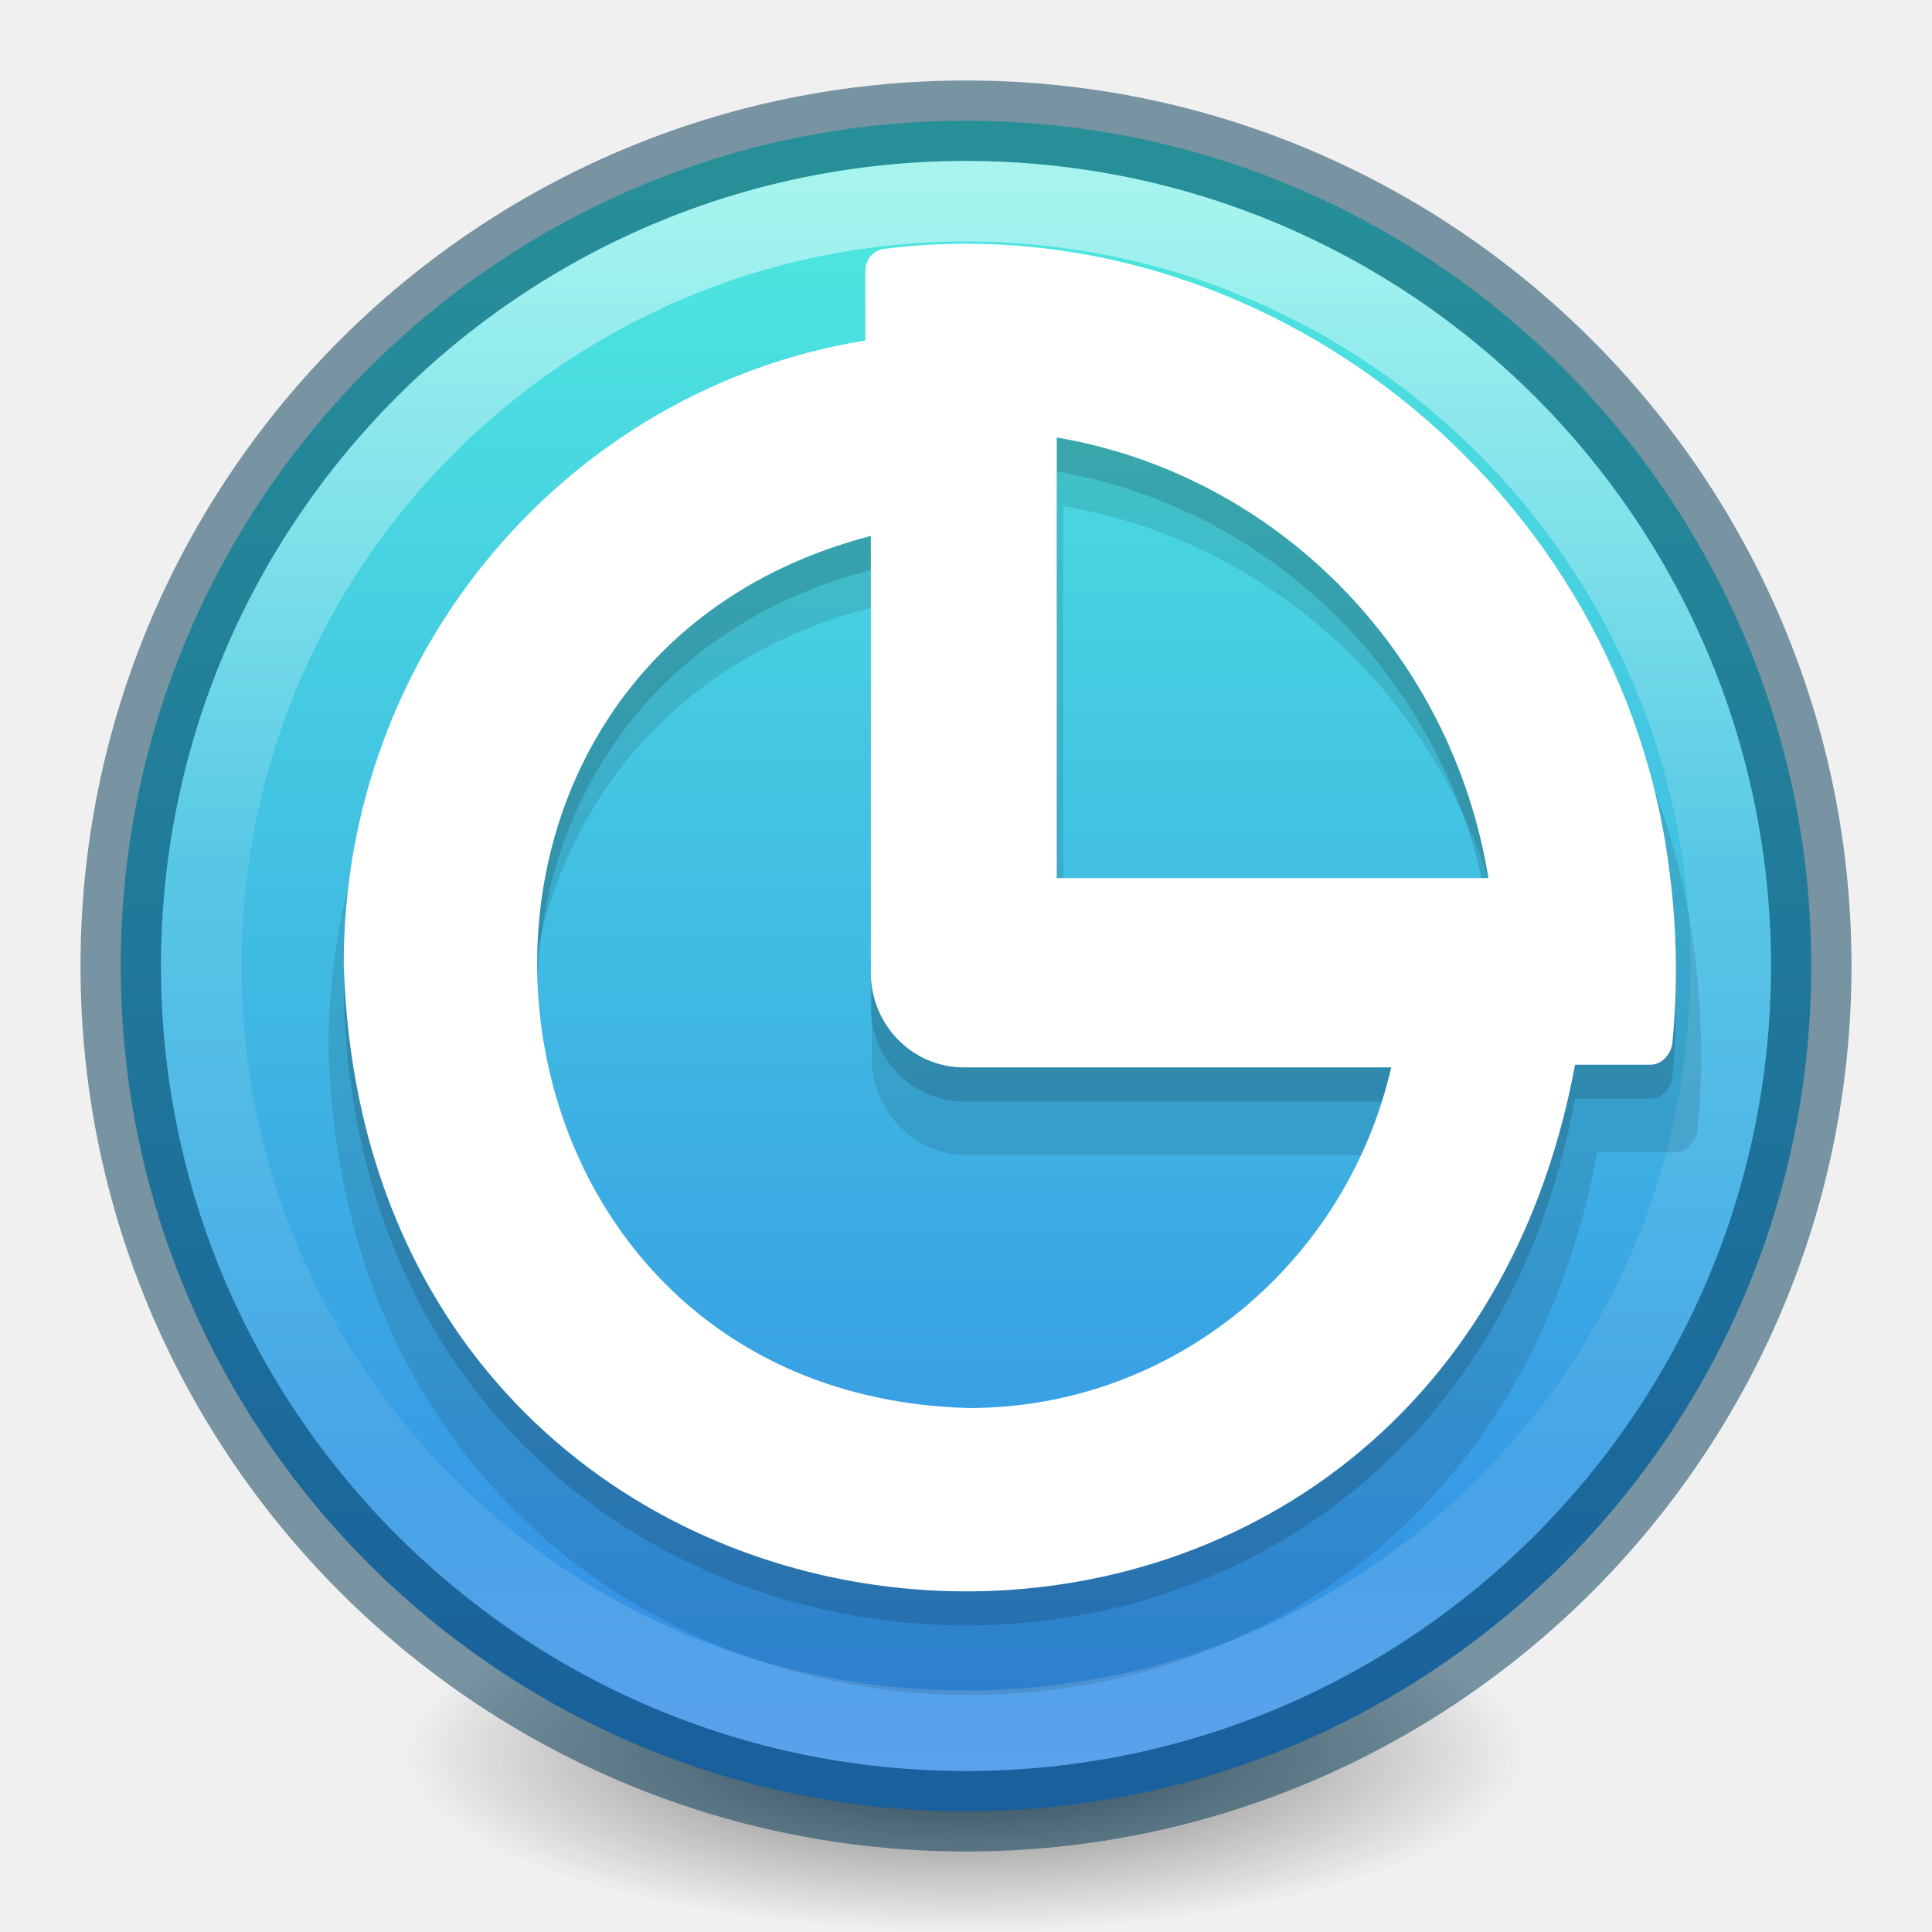
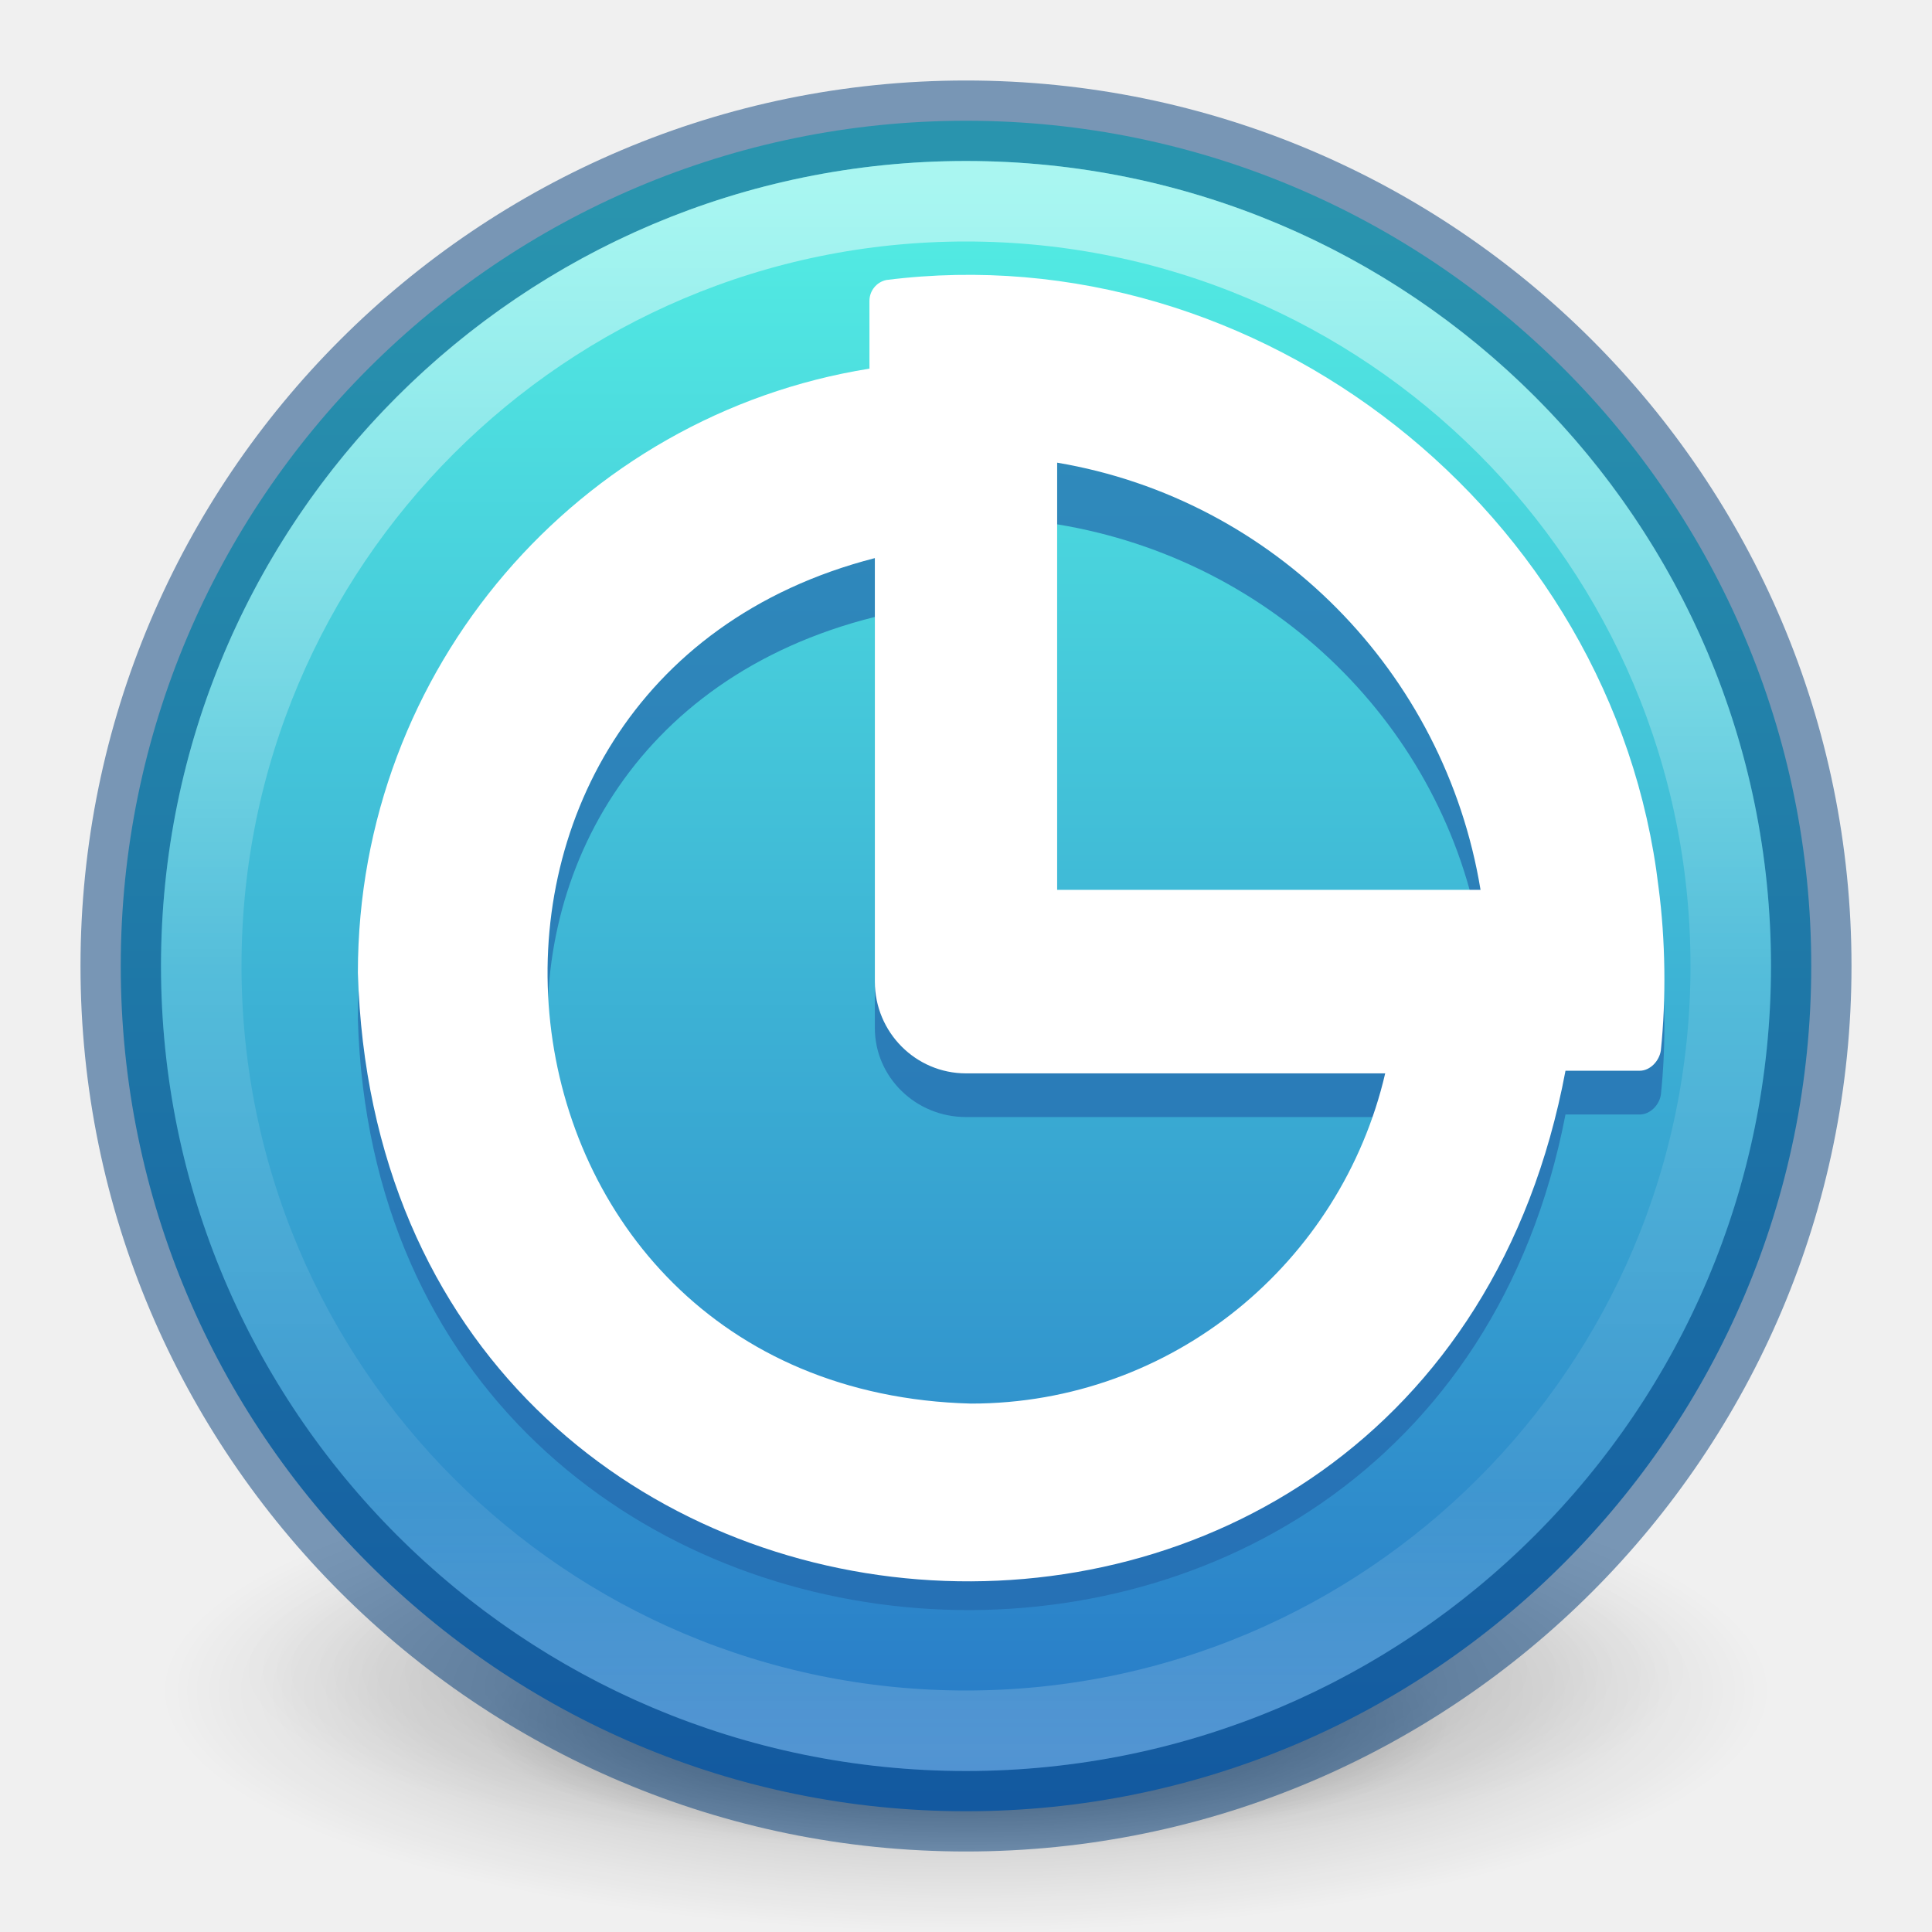
- <svg xmlns="http://www.w3.org/2000/svg" xmlns:xlink="http://www.w3.org/1999/xlink" version="1.1" width="24" height="24" id="svg3749">
-   <defs id="defs3751">
-     <linearGradient id="linearGradient3820-7-2-2">
-       <stop id="stop3822-2-6-36" style="stop-color:#3d3d3d;stop-opacity:1" offset="0" />
-       <stop id="stop3864-8-7-6" style="stop-color:#686868;stop-opacity:0.498" offset="0.5" />
-       <stop id="stop3824-1-2-4" style="stop-color:#686868;stop-opacity:0" offset="1" />
+ <svg xmlns="http://www.w3.org/2000/svg" xmlns:xlink="http://www.w3.org/1999/xlink" version="1.1" width="24" height="24" id="svg3041">
+   <defs id="defs3043">
+     <linearGradient id="linearGradient26009">
+       <stop id="stop26005" offset="0" style="stop-color:#53ede3;stop-opacity:1;" />
+       <stop id="stop26007" offset="1" style="stop-color:#2676c6;stop-opacity:1;" />
    </linearGradient>
-     <linearGradient id="linearGradient4806-9">
-       <stop id="stop4808-49" style="stop-color:#ffffff;stop-opacity:1" offset="0" />
-       <stop id="stop4810-05" style="stop-color:#ffffff;stop-opacity:0.235" offset="0.424" />
-       <stop id="stop4812-6" style="stop-color:#ffffff;stop-opacity:0.157" offset="0.821" />
-       <stop id="stop4814-7" style="stop-color:#ffffff;stop-opacity:0.392" offset="1" />
+     <linearGradient id="linearGradient4011">
+       <stop id="stop4013" style="stop-color:#ffffff;stop-opacity:1" offset="0" />
+       <stop id="stop4015" style="stop-color:#ffffff;stop-opacity:0.235" offset="0.508" />
+       <stop id="stop4017" style="stop-color:#ffffff;stop-opacity:0.157" offset="0.835" />
+       <stop id="stop4019" style="stop-color:#ffffff;stop-opacity:0.392" offset="1" />
    </linearGradient>
-     <linearGradient x1="71.204" y1="15.369" x2="71.204" y2="40.496" id="linearGradient3097" xlink:href="#linearGradient4806-9" gradientUnits="userSpaceOnUse" gradientTransform="matrix(0.7756246,0,0,0.7756249,-43.98157,-9.614261)" />
-     <radialGradient cx="99.157" cy="186.171" r="62.769" fx="99.157" fy="186.171" id="radialGradient3108" xlink:href="#linearGradient3820-7-2-2" gradientUnits="userSpaceOnUse" gradientTransform="matrix(0.1115198,0,0,0.03548359,0.942029,15.16673)" />
-     <linearGradient xlink:href="#linearGradient1040" id="linearGradient1044" x1="32" y1="4.444" x2="32" y2="59.678" gradientUnits="userSpaceOnUse" gradientTransform="matrix(0.3559322,0,0,0.3559322,0.6101694,0.6101705)" />
-     <linearGradient id="linearGradient1040">
-       <stop style="stop-color:#4ee9df;stop-opacity:1;" offset="0" id="stop1036" />
-       <stop style="stop-color:#328be6;stop-opacity:1" offset="1" id="stop1038" />
+     <linearGradient id="linearGradient8838">
+       <stop id="stop8840" style="stop-color:#000000;stop-opacity:1" offset="0" />
+       <stop id="stop8842" style="stop-color:#000000;stop-opacity:0" offset="1" />
    </linearGradient>
-     <clipPath clipPathUnits="userSpaceOnUse" id="clipPath13-5-9-7">
-       <path d="M 0,1080 H 1920 V 0 H 0 Z" transform="translate(-701.7802,-736.0265)" id="path13-5-9-0-7" />
+     <linearGradient x1="71.204" y1="6.238" x2="71.204" y2="44.341" id="linearGradient3089" xlink:href="#linearGradient4011" gradientUnits="userSpaceOnUse" gradientTransform="matrix(0.5135135,0,0,0.5135135,-24.83613,6.978715)" />
+     <linearGradient xlink:href="#linearGradient26009" id="linearGradient905" gradientUnits="userSpaceOnUse" x1="12" y1="10.456" x2="12" y2="30.498" gradientTransform="matrix(1.00017,0,0,1.00017,-0.00204033,-0.00340046)" />
+     <radialGradient r="62.769" fy="185.297" fx="99.189" cy="185.297" cx="99.189" gradientTransform="matrix(0.3823536,7.5555777e-8,-1.8372241e-8,0.1115198,-5.925427,36.33585)" gradientUnits="userSpaceOnUse" id="radialGradient3300-8" xlink:href="#linearGradient8838" />
+     <radialGradient r="62.769" fy="185.297" fx="99.189" cy="185.297" cx="99.189" gradientTransform="matrix(0.2549024,5.3967361e-8,-1.2248161e-8,0.07965545,6.716382,44.24067)" gradientUnits="userSpaceOnUse" id="radialGradient4192-6" xlink:href="#linearGradient8838" />
+     <radialGradient gradientTransform="matrix(0.9411765,0,0,0.2823525,-46.94118,27.69412)" gradientUnits="userSpaceOnUse" xlink:href="#linearGradient8838" id="radialGradient3120" fy="4.625" fx="62.625" r="10.625" cy="4.625" cx="62.625" />
+     <clipPath clipPathUnits="userSpaceOnUse" id="clipPath13-5-9-1">
+       <path d="M 0,1080 H 1920 V 0 H 0 Z" transform="translate(-701.7802,-736.0265)" id="path13-5-9-0-1" />
    </clipPath>
-     <clipPath clipPathUnits="userSpaceOnUse" id="clipPath13-5-9">
-       <path d="M 0,1080 H 1920 V 0 H 0 Z" transform="translate(-701.7802,-736.0265)" id="path13-5-9-0" />
-     </clipPath>
-     <clipPath clipPathUnits="userSpaceOnUse" id="clipPath13-5-2">
-       <path d="M 0,1080 H 1920 V 0 H 0 Z" transform="translate(-701.7802,-736.0265)" id="path13-5-9-4" />
+     <clipPath clipPathUnits="userSpaceOnUse" id="clipPath13-5-2-5">
+       <path d="M 0,1080 H 1920 V 0 H 0 Z" transform="translate(-701.7802,-736.0265)" id="path13-5-9-4-2" />
    </clipPath>
  </defs>
-   <path d="m 19,21.773 a 7,2.227 0 0 1 -14,0 7,2.227 0 1 1 14,0 z" id="path3818-0-2" style="fill:url(#radialGradient3108);fill-opacity:1;stroke:none" />
-   <path d="M 12,1.5 C 6.206,1.5 1.5,6.206 1.5,12 c 0,5.794 4.706,10.5 10.5,10.5 C 17.794,22.5 22.5,17.794 22.5,12 22.5,6.206 17.794,1.5 12,1.5 Z" id="path2555" style="color:#000000;display:inline;overflow:visible;visibility:visible;fill:url(#linearGradient1044);fill-opacity:1;fill-rule:nonzero;stroke:none;stroke-width:1;marker:none;enable-background:accumulate" />
-   <path d="M 12,1.5 C 6.206,1.5 1.5,6.206 1.5,12 1.5,17.794 6.206,22.5 12,22.5 17.794,22.5 22.5,17.794 22.5,12 22.5,6.206 17.794,1.5 12,1.5 z" id="path2555-7-1-7" style="opacity:0.5;color:#000000;fill:#000000;stroke:#003651;stroke-width:1;stroke-linecap:round;stroke-linejoin:round;stroke-miterlimit:4;stroke-opacity:1;stroke-dasharray:none;stroke-dashoffset:0;marker:none;visibility:visible;display:inline;overflow:visible;enable-background:accumulate;fill-opacity:0;fill-rule:nonzero" />
-   <path d="m 21.5,12 c 0,5.247 -4.253,9.5 -9.5,9.5 -5.247,0 -9.5,-4.253 -9.5,-9.5 0,-5.247 4.253,-9.5 9.5,-9.5 5.247,0 9.5,4.253 9.5,9.5 z" id="path3421" style="color:#000000;fill:none;stroke:url(#linearGradient3097);stroke-width:1;stroke-linecap:round;stroke-linejoin:round;stroke-miterlimit:4;stroke-opacity:1;stroke-dasharray:none;stroke-dashoffset:0;marker:none;visibility:visible;display:inline;overflow:visible;enable-background:accumulate;opacity:0.5" />
-   <g id="g1" transform="matrix(0.5136964,0,0,0.5136964,-0.2825752,-0.4050981)">
-     <path id="path12-2-2-1-1" d="M 0,0 V 97.439 C 49.745,89.109 88.983,49.787 97.216,0 Z m -19.786,-117.184 c -116.542,3.038 -133.697,164.342 -22.075,192.855 v -96.602 c 0,-11.553 9.377,-20.93 20.93,-20.93 H 75.323 C 65.206,-85.034 26.47,-117.184 -19.786,-117.184 M 138.087,0.6 C 127.92,86.087 46.216,149.834 -39.224,139.105 c -2.219,-0.46 -3.879,-2.428 -3.879,-4.772 v -15.447 c -66.574,-10.577 -117.463,-68.234 -117.463,-137.793 4.998,-171.804 245.69,-189.744 277.289,-22.354 h 17.024 c 2.456,0 4.507,2.26 4.87,4.604 1.234,11.768 1.079,25.232 -0.53,37.257" style="display:inline;opacity:0.7;fill:#000000;fill-opacity:0.15;fill-rule:nonzero;stroke:none;filter:url(#filter187116)" transform="matrix(0.110648,0,0,-0.1126796,26.25989,24.00518)" clip-path="url(#clipPath13-5-9-7)" />
-     <path id="path12-2-2-1" d="M 0,0 V 97.439 C 49.745,89.109 88.983,49.787 97.216,0 Z m -19.786,-117.184 c -116.542,3.038 -133.697,164.342 -22.075,192.855 v -96.602 c 0,-11.553 9.377,-20.93 20.93,-20.93 H 75.323 C 65.206,-85.034 26.47,-117.184 -19.786,-117.184 M 138.087,0.6 C 127.92,86.087 46.216,149.834 -39.224,139.105 c -2.219,-0.46 -3.879,-2.428 -3.879,-4.772 v -15.447 c -66.574,-10.577 -117.463,-68.234 -117.463,-137.793 4.998,-171.804 245.69,-189.744 277.289,-22.354 h 17.024 c 2.456,0 4.507,2.26 4.87,4.604 1.234,11.768 1.079,25.232 -0.53,37.257" style="display:inline;opacity:0.7;fill:#000000;fill-opacity:0.2;fill-rule:nonzero;stroke:none;filter:url(#filter187116)" transform="matrix(0.1073827,0,0,-0.1093544,26.10441,22.84657)" clip-path="url(#clipPath13-5-9)" />
-     <path id="path12-2-2-17" d="M 0,0 V 97.439 C 49.745,89.109 88.983,49.787 97.216,0 Z m -19.786,-117.184 c -116.542,3.038 -133.697,164.342 -22.075,192.855 v -96.602 c 0,-11.553 9.377,-20.93 20.93,-20.93 H 75.323 C 65.206,-85.034 26.47,-117.184 -19.786,-117.184 M 138.087,0.6 C 127.92,86.087 46.216,149.834 -39.224,139.105 c -2.219,-0.46 -3.879,-2.428 -3.879,-4.772 v -15.447 c -66.574,-10.577 -117.463,-68.234 -117.463,-137.793 4.998,-171.804 245.69,-189.744 277.289,-22.354 h 17.024 c 2.456,0 4.507,2.26 4.87,4.604 1.234,11.768 1.079,25.232 -0.53,37.257" style="display:inline;fill:#ffffff;fill-opacity:1;fill-rule:nonzero;stroke:none;stroke-width:3.691;stroke-dasharray:none;stroke-opacity:1" transform="matrix(0.1073827,0,0,-0.1093544,26.10445,22.02324)" clip-path="url(#clipPath13-5-2)" />
+   <g transform="translate(0,-8)" id="layer1">
+     <path d="m 22,29 c 0,1.657 -4.477,3 -10,3 -5.523,0 -10,-1.343 -10,-3 0,-1.657 4.477,-3 10,-3 5.523,0 10,1.343 10,3 z" id="path8836-1" style="display:inline;overflow:visible;visibility:visible;opacity:0.3;fill:url(#radialGradient3120);fill-opacity:1;fill-rule:evenodd;stroke:none;stroke-width:1;marker:none" />
+     <g style="stroke-width:2.88" transform="matrix(0.375,0,0,0.3214272,5.8125e-7,10.42807)" id="g4198-4">
+       <path style="opacity:0.2;fill:url(#radialGradient3300-8);fill-opacity:1;stroke:none;stroke-width:2.88" id="path3818-0-6" d="m 56,57.002 a 24,6.999 0 1 1 -48,0 24,6.999 0 1 1 48,0 z" />
+       <path d="m 48,59.002 a 16,4.999 0 1 1 -32,0 16,4.999 0 1 1 32,0 z" id="path4190-2" style="opacity:0.4;fill:url(#radialGradient4192-6);fill-opacity:1;stroke:none;stroke-width:2.88" />
+     </g>
+     <path d="M 12,9.5 C 6.206,9.5 1.5,14.206 1.5,20 1.5,25.794 6.206,30.5 12,30.5 17.794,30.5 22.5,25.794 22.5,20 22.5,14.206 17.794,9.5 12,9.5 Z" id="path2555" style="fill:url(#linearGradient905);fill-opacity:1;stroke:none;stroke-width:1;stroke-linecap:round;stroke-linejoin:round;stroke-miterlimit:4;stroke-dasharray:none;stroke-dashoffset:0;stroke-opacity:1" />
+     <path d="M 12,9.5 C 6.206,9.5 1.5,14.206 1.5,20 c 0,5.794 4.706,10.5 10.5,10.5 5.794,0 10.5,-4.706 10.5,-10.5 0,-5.794 -4.706,-10.5 -10.5,-10.5 z" id="path2555-6" style="color:#000000;display:inline;overflow:visible;visibility:visible;opacity:1;fill:none;stroke:#003d7a;stroke-width:1;stroke-linecap:round;stroke-linejoin:round;stroke-miterlimit:4;stroke-dasharray:none;stroke-dashoffset:0;stroke-opacity:0.5;marker:none;enable-background:accumulate" />
+     <path d="m 21.5,20 c 0,5.247 -4.254,9.5 -9.5,9.5 C 6.753,29.5 2.5,25.246 2.5,20 2.5,14.753 6.753,10.5 12,10.5 17.246,10.5 21.5,14.753 21.5,20 Z" id="path8655" style="color:#000000;display:inline;overflow:visible;visibility:visible;opacity:0.5;fill:none;stroke:url(#linearGradient3089);stroke-width:1;stroke-linecap:round;stroke-linejoin:round;stroke-miterlimit:4;stroke-dasharray:none;stroke-dashoffset:0;stroke-opacity:1;marker:none;enable-background:accumulate" />
+   </g>
+   <g id="g1" transform="matrix(0.503806,0,0,0.4980179,-0.01918897,0.08603632)">
+     <path id="path12-2-2-1" d="M 0,0 V 97.439 C 49.745,89.109 88.983,49.787 97.216,0 Z m -19.786,-117.184 c -116.542,3.038 -133.697,164.342 -22.075,192.855 v -96.602 c 0,-11.553 9.377,-20.93 20.93,-20.93 H 75.323 C 65.206,-85.034 26.47,-117.184 -19.786,-117.184 M 138.087,0.6 C 127.92,86.087 46.216,149.834 -39.224,139.105 c -2.219,-0.46 -3.879,-2.428 -3.879,-4.772 v -15.447 c -66.574,-10.577 -117.463,-68.234 -117.463,-137.793 4.998,-171.804 245.69,-189.744 277.289,-22.354 h 17.024 c 2.456,0 4.507,2.26 4.87,4.604 1.234,11.768 1.079,25.232 -0.53,37.257" style="display:inline;opacity:0.7;fill:#2468ac;fill-opacity:1;fill-rule:nonzero;stroke:none;filter:url(#filter187116)" transform="matrix(0.1073827,0,0,-0.1061368,26.10441,23.24754)" clip-path="url(#clipPath13-5-9-1)" />
+     <path id="path12-2-2-17" d="M 0,0 V 97.439 C 49.745,89.109 88.983,49.787 97.216,0 Z m -19.786,-117.184 c -116.542,3.038 -133.697,164.342 -22.075,192.855 v -96.602 c 0,-11.553 9.377,-20.93 20.93,-20.93 H 75.323 C 65.206,-85.034 26.47,-117.184 -19.786,-117.184 M 138.087,0.6 C 127.92,86.087 46.216,149.834 -39.224,139.105 c -2.219,-0.46 -3.879,-2.428 -3.879,-4.772 v -15.447 c -66.574,-10.577 -117.463,-68.234 -117.463,-137.793 4.998,-171.804 245.69,-189.744 277.289,-22.354 h 17.024 c 2.456,0 4.507,2.26 4.87,4.604 1.234,11.768 1.079,25.232 -0.53,37.257" style="display:inline;fill:#ffffff;fill-opacity:1;fill-rule:nonzero;stroke:none;stroke-width:3.691;stroke-dasharray:none;stroke-opacity:1" transform="matrix(0.1073827,0,0,-0.1093544,26.10445,22.02324)" clip-path="url(#clipPath13-5-2-5)" />
  </g>
</svg>
